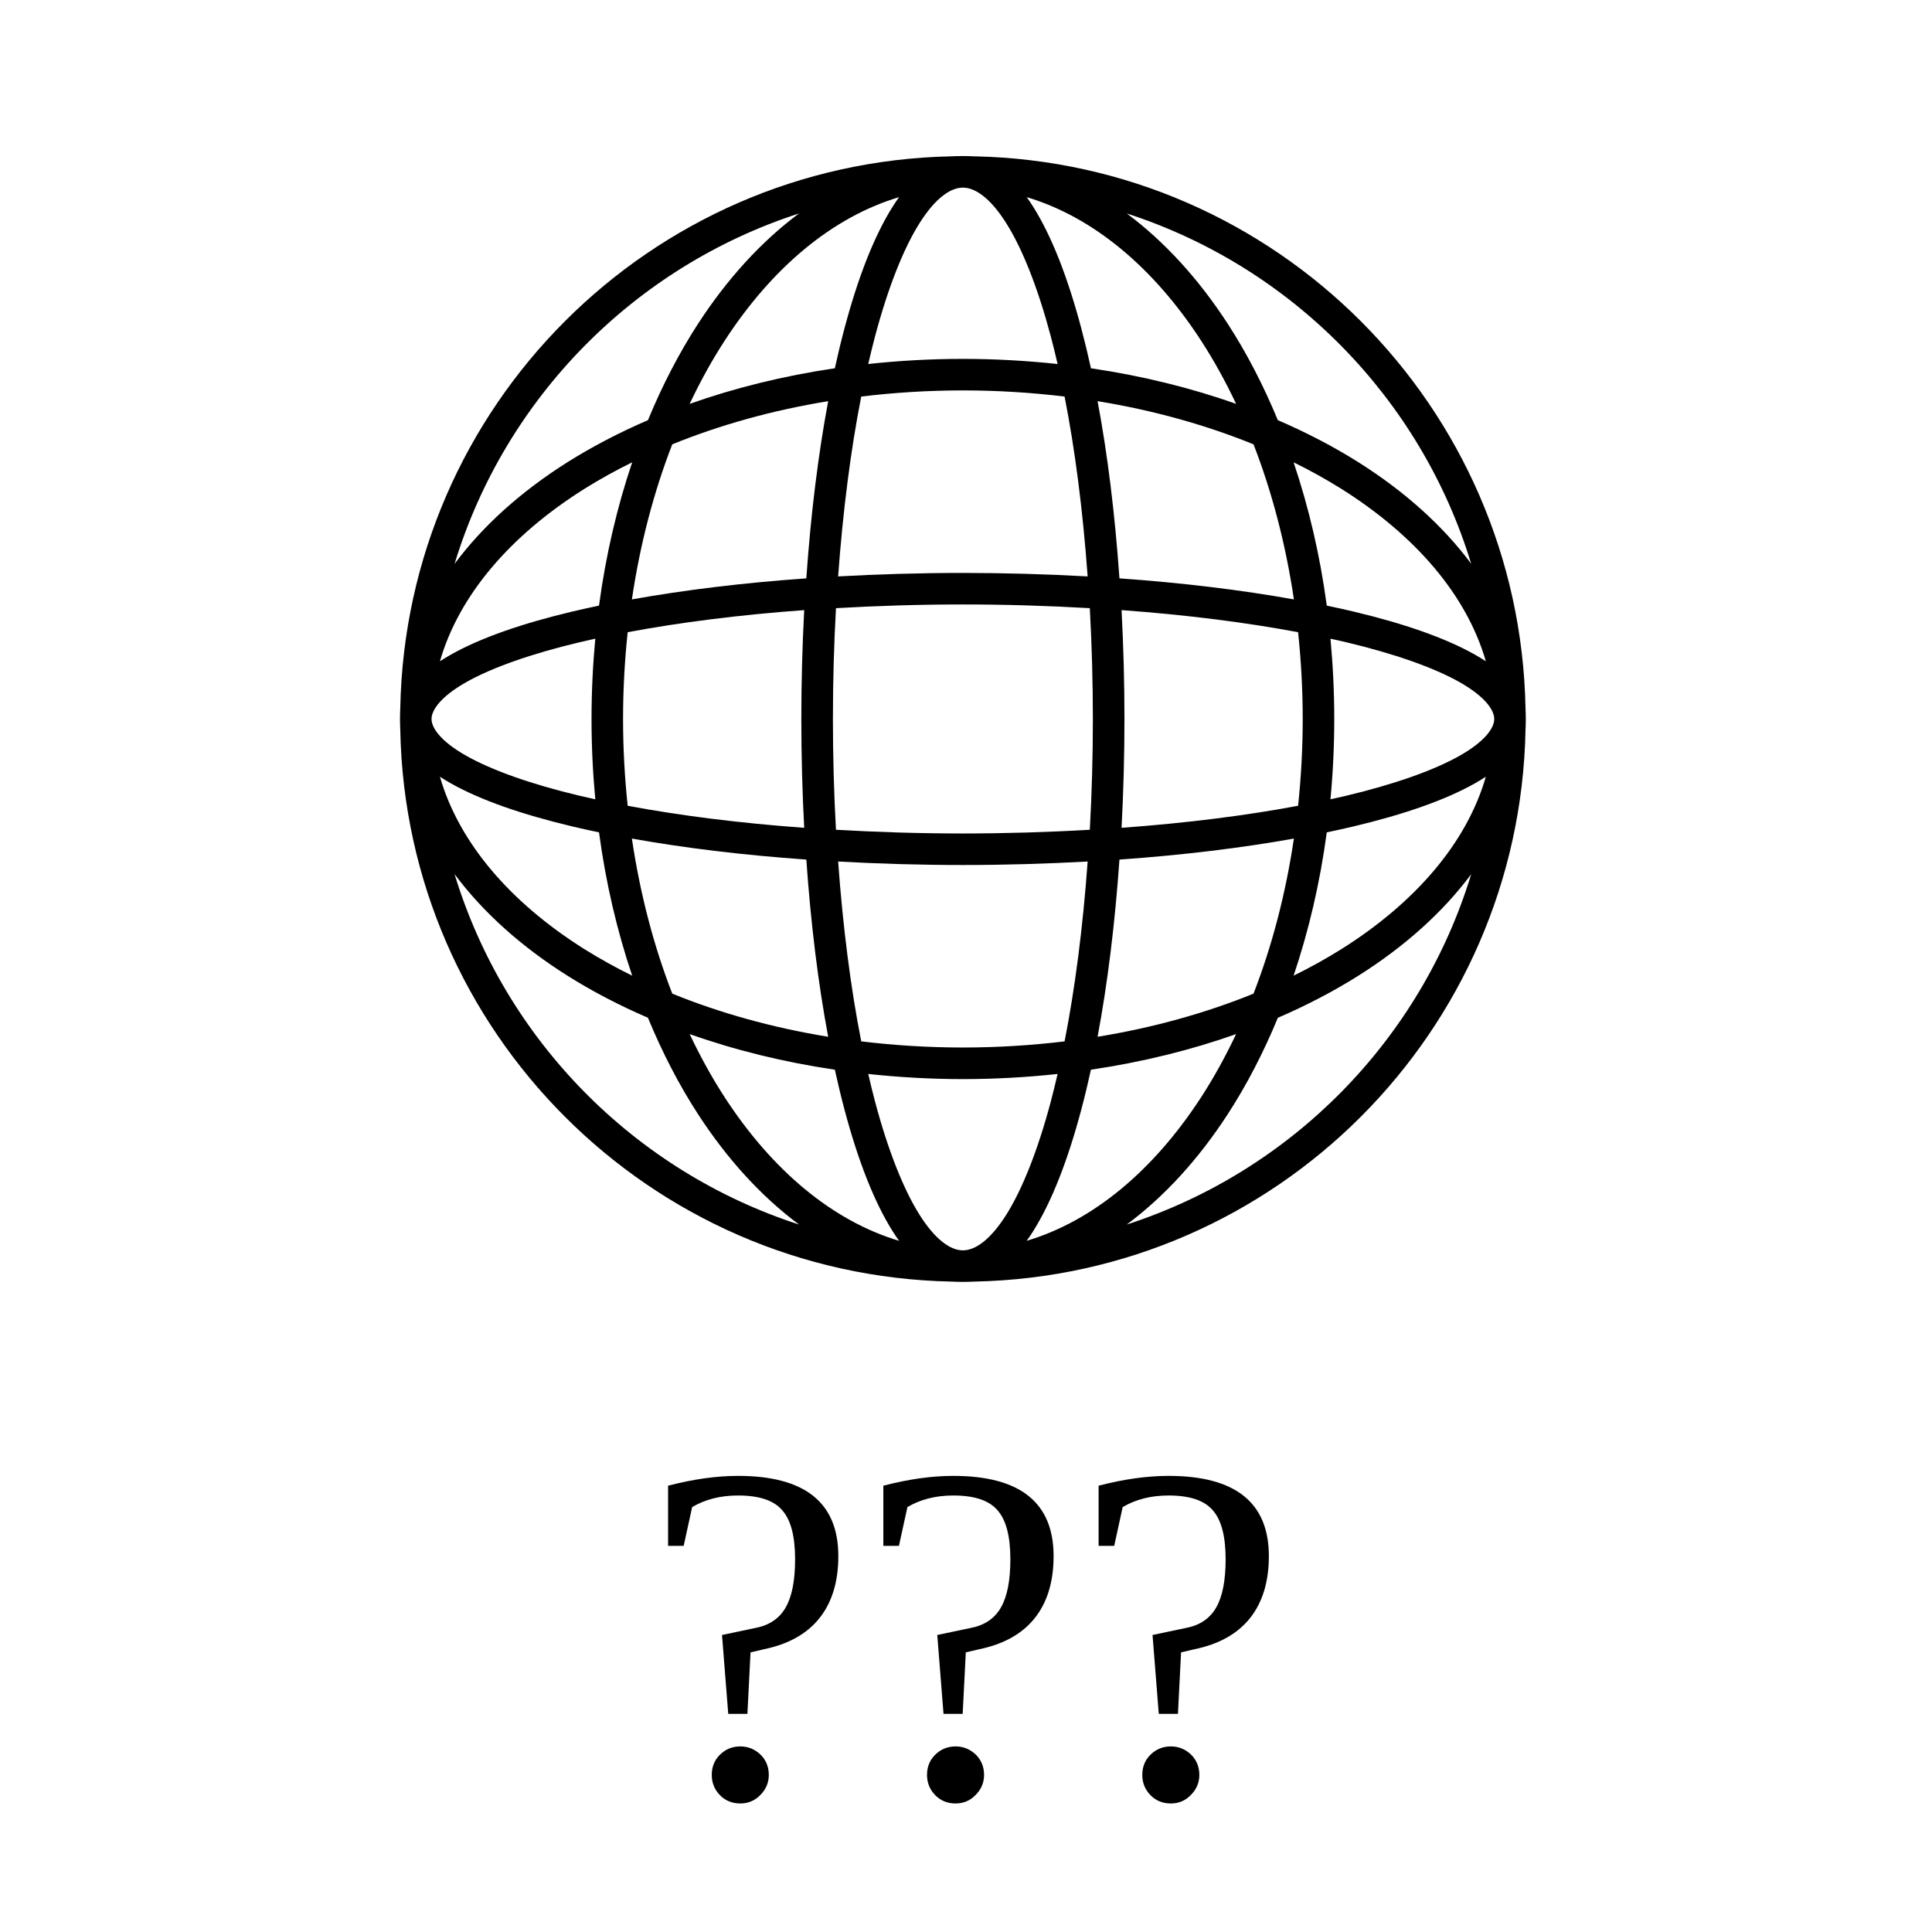
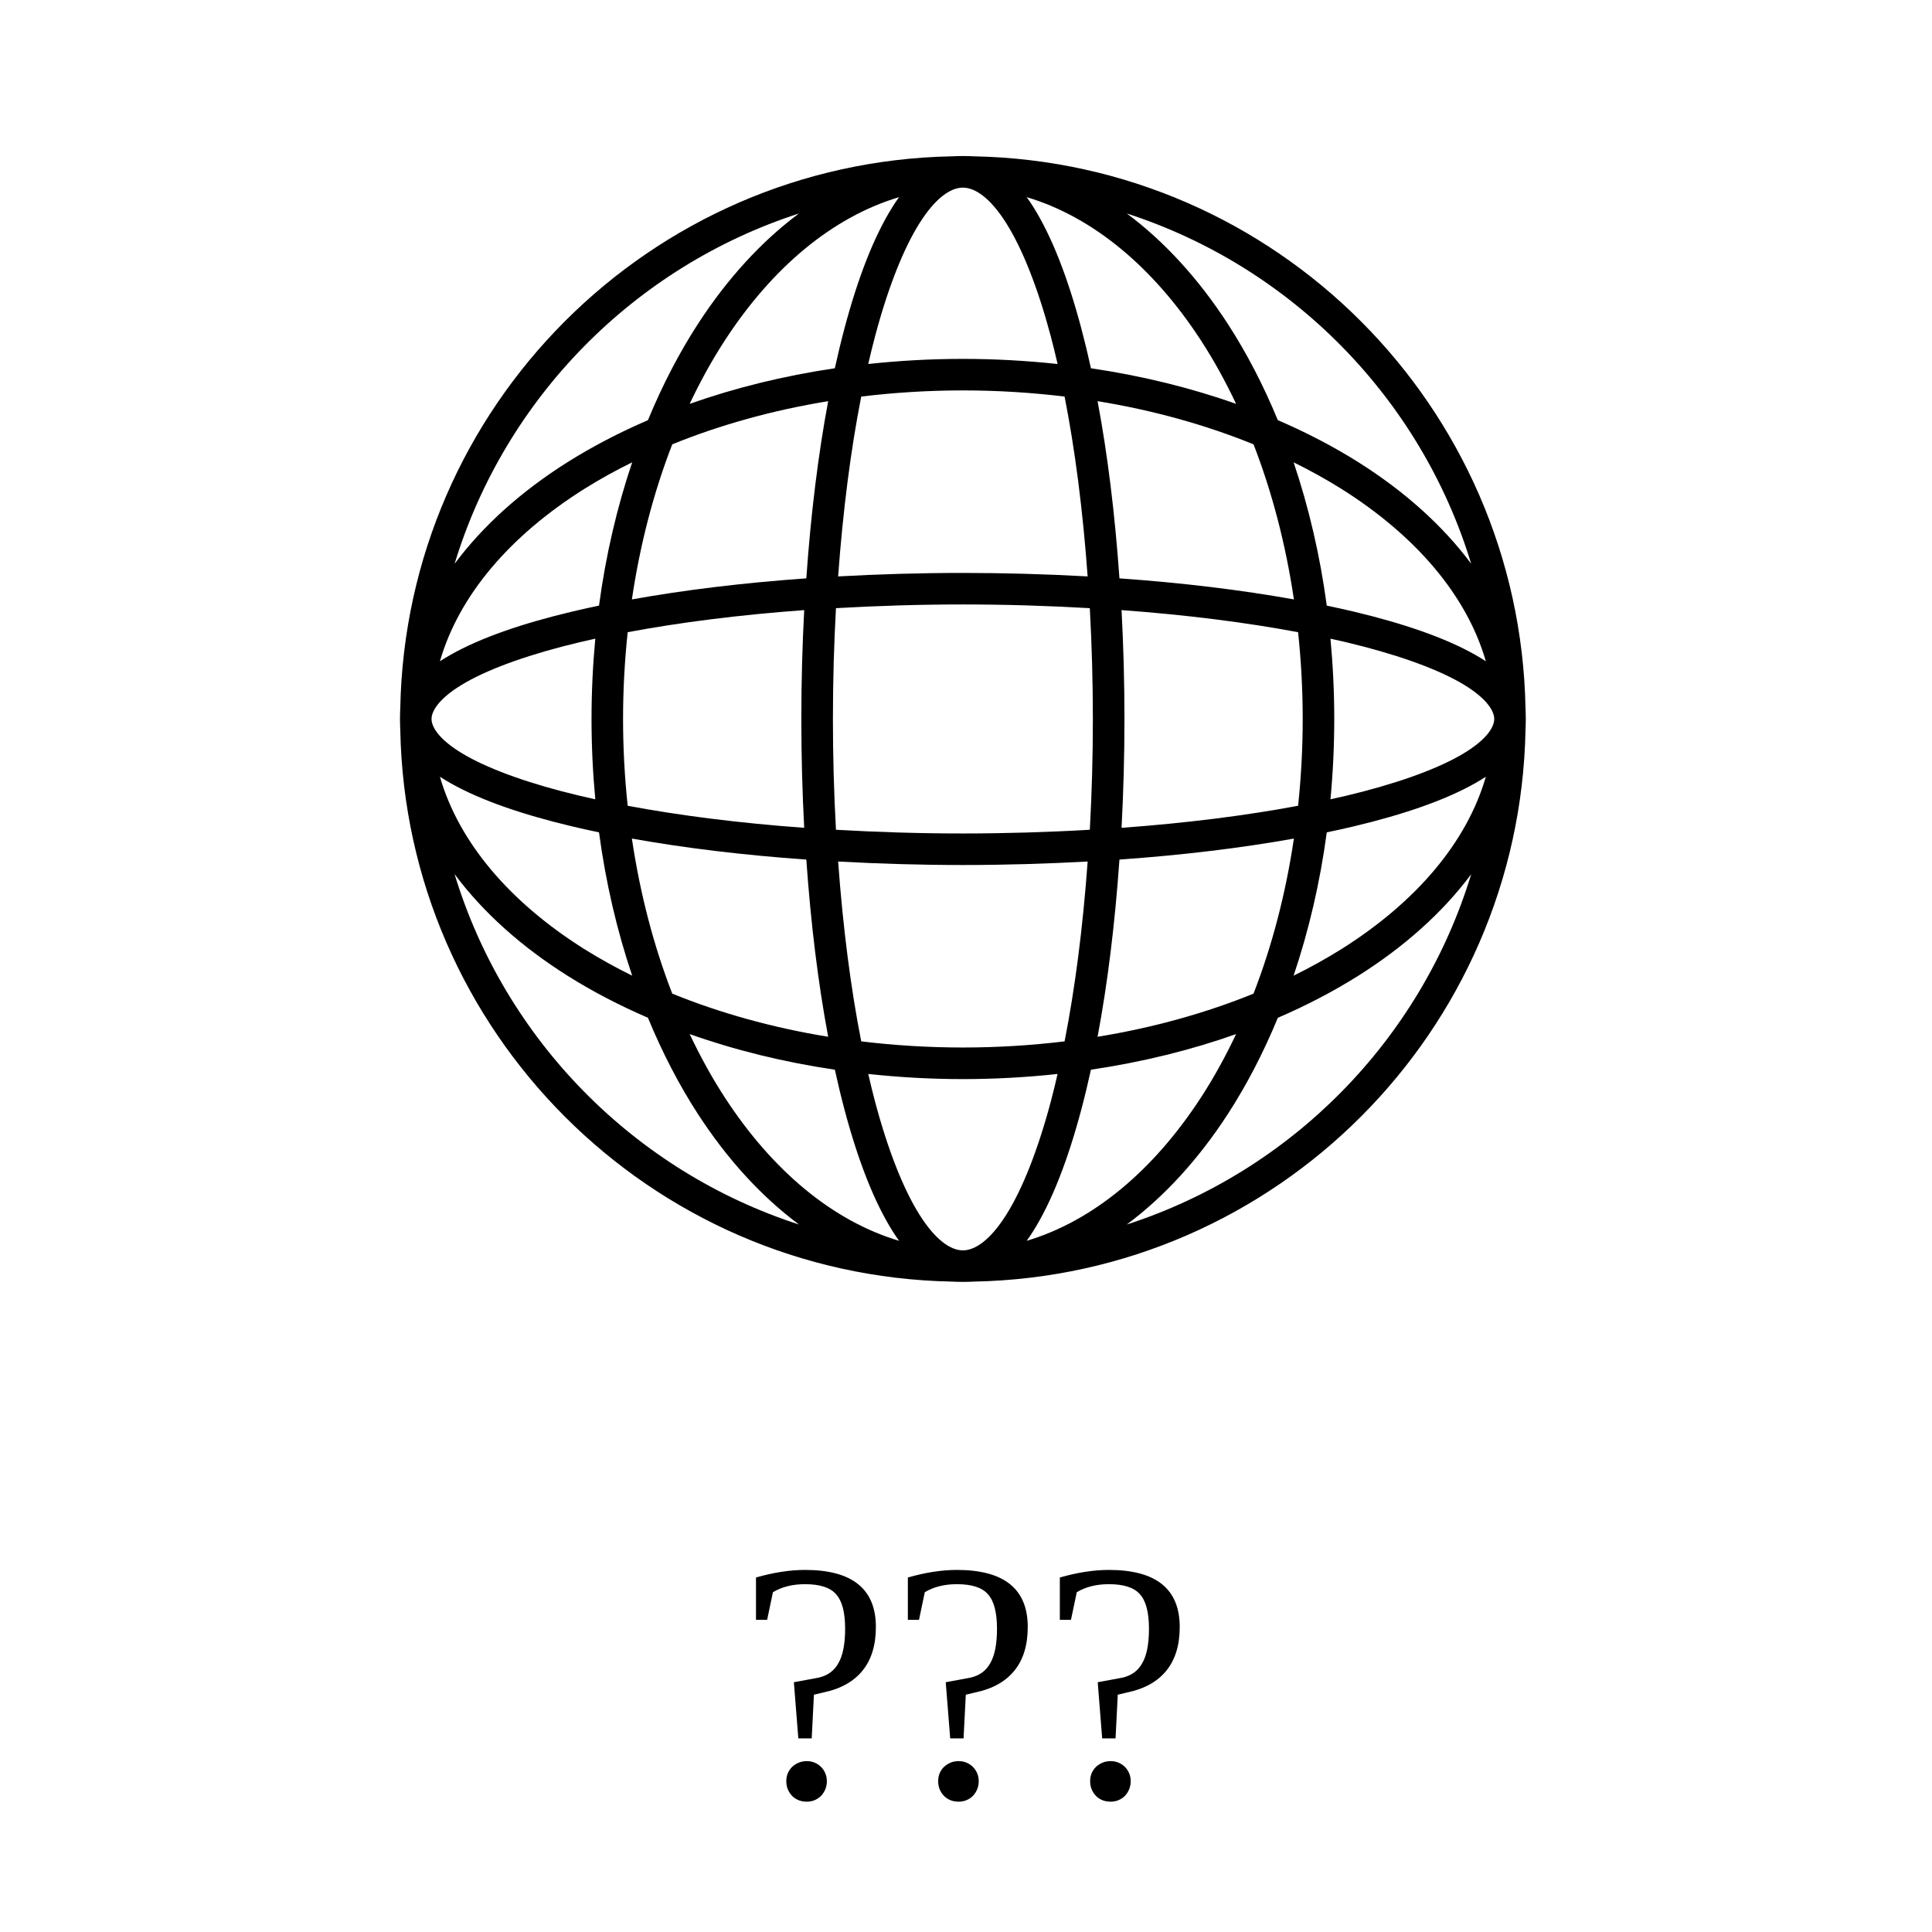
<svg xmlns="http://www.w3.org/2000/svg" viewBox="0 0 67.733 67.733">
  <path d="M127.588 20.676c-.51 0-1.018.016-1.524.039-39.98.806-72.258 33.115-73.025 73.105a31.36 31.36 0 0 0-.037 1.451c0 .486.015.968.037 1.45.767 39.99 33.044 72.292 73.025 73.097.506.024 1.014.04 1.524.04s1.017-.016 1.523-.04c39.981-.805 72.261-33.107 73.028-73.097.022-.482.037-.964.037-1.45 0-.485-.015-.969-.037-1.45-.767-39.99-33.047-72.3-73.028-73.106a33.23 33.23 0 0 0-1.523-.04zm0 4.185c1.607 0 3.624 1.341 5.752 4.72 2.128 3.377 4.177 8.53 5.89 14.962.316 1.184.616 2.424.909 3.691-4.084-.438-8.272-.68-12.551-.68-4.276 0-8.46.24-12.541.678.293-1.267.593-2.506.908-3.689 1.714-6.432 3.755-11.585 5.883-14.963 2.128-3.378 4.143-4.719 5.75-4.719zm-8.457 1.262c-.282.396-.56.8-.828 1.227-2.494 3.959-4.611 9.427-6.393 16.115-.453 1.7-.883 3.48-1.289 5.332-6.816 1.007-13.274 2.607-19.238 4.72 1.41-2.98 2.958-5.788 4.64-8.376 6.3-9.693 14.288-16.382 23.108-19.018zm16.914 0c8.821 2.636 16.809 9.324 23.11 19.018 1.681 2.587 3.228 5.393 4.638 8.373-5.964-2.113-12.422-3.71-19.236-4.717a123.646 123.646 0 0 0-1.29-5.332c-1.781-6.688-3.898-12.156-6.392-16.115a25.83 25.83 0 0 0-.83-1.227zm-30.178 2.164c-5.016 3.731-9.524 8.695-13.35 14.58-2.522 3.881-4.75 8.181-6.66 12.807-3.806 1.641-7.371 3.5-10.642 5.558-6.1 3.839-11.202 8.398-14.98 13.479 6.69-21.972 23.824-39.365 45.632-46.424zm43.44 0c21.806 7.057 38.942 24.445 45.634 46.414-3.776-5.077-8.875-9.632-14.97-13.469-3.273-2.06-6.843-3.918-10.653-5.56-1.91-4.625-4.136-8.924-6.658-12.805-3.825-5.886-8.337-10.849-13.353-14.58zm-21.72 23.445c4.612 0 9.115.287 13.477.815 1.386 7.027 2.423 15.107 3.055 23.832a300.093 300.093 0 0 0-16.531-.463c-5.694 0-11.208.17-16.53.463.634-8.725 1.675-16.805 3.061-23.832 4.36-.527 8.86-.815 13.469-.815zm-17.847 1.426c-1.323 7.035-2.302 14.969-2.898 23.479-8.438.594-16.214 1.551-23.113 2.789 1.09-7.362 2.915-14.28 5.35-20.549 6.26-2.545 13.212-4.506 20.661-5.719zm35.698 0c7.448 1.213 14.401 3.174 20.662 5.719 2.434 6.268 4.258 13.187 5.35 20.549-6.9-1.238-14.678-2.195-23.116-2.79-.596-8.509-1.573-16.443-2.897-23.478zm-61.67 8.102c-1.998 5.922-3.497 12.289-4.395 18.988-1.207.253-2.393.512-3.531.783-6.677 1.59-12.126 3.475-16.078 5.7a26.53 26.53 0 0 0-1.471.89c2.518-8.712 9.256-16.624 19.143-22.846a70.726 70.726 0 0 1 6.332-3.515zm87.642 0a70.704 70.704 0 0 1 6.33 3.515c9.886 6.222 16.625 14.134 19.143 22.846a26.23 26.23 0 0 0-1.469-.89c-3.952-2.225-9.402-4.11-16.078-5.7-1.138-.27-2.324-.53-3.531-.783-.898-6.7-2.397-13.066-4.395-18.988zm-43.822 18.834c5.803 0 11.416.182 16.818.492a266.424 266.424 0 0 1 .002 29.363 293.49 293.49 0 0 1-16.82.492c-5.803 0-11.416-.183-16.818-.492a265.543 265.543 0 0 1-.403-14.678c0-5.034.142-9.944.404-14.685 5.403-.31 11.014-.492 16.817-.492zm-21.025.75c-.249 4.666-.381 9.488-.381 14.427s.132 9.756.38 14.42c-8.625-.627-16.518-1.633-23.39-2.921-.397-3.743-.613-7.58-.613-11.499 0-3.917.216-7.757.613-11.5 6.872-1.289 14.765-2.299 23.39-2.927zm42.05 0c8.626.628 16.521 1.638 23.393 2.927.396 3.743.611 7.583.611 11.5 0 3.919-.215 7.756-.611 11.499-6.872 1.288-14.767 2.294-23.393 2.921a271.522 271.522 0 0 0 0-28.847zm-69.732 3.785c-.325 3.477-.5 7.029-.5 10.642 0 3.614.175 7.164.5 10.641-.702-.154-1.398-.308-2.072-.469-6.444-1.534-11.608-3.373-14.993-5.279-3.385-1.905-4.636-3.695-4.636-4.893 0-1.197 1.251-2.996 4.636-4.902 3.385-1.905 8.55-3.737 14.993-5.271.674-.16 1.37-.315 2.072-.47zm97.414 0c.702.154 1.4.308 2.074.469 6.444 1.534 11.615 3.366 15 5.271 3.385 1.906 4.627 3.705 4.627 4.902 0 1.198-1.242 2.988-4.627 4.893-3.385 1.906-8.556 3.745-15 5.28-.674.16-1.372.314-2.074.468a114.2 114.2 0 0 0 .502-10.64c0-3.614-.177-7.166-.502-10.643zM58.293 102.922c.47.306.96.6 1.47.889 3.953 2.224 9.402 4.11 16.079 5.699 1.138.27 2.324.53 3.531.783.898 6.7 2.397 13.066 4.395 18.988a70.65 70.65 0 0 1-6.332-3.515c-9.886-6.222-16.625-14.133-19.143-22.844zm138.59 0c-2.518 8.71-9.257 16.622-19.143 22.844a70.629 70.629 0 0 1-6.33 3.515c1.998-5.922 3.497-12.288 4.395-18.988 1.207-.252 2.393-.512 3.53-.783 6.677-1.59 12.127-3.475 16.08-5.7.51-.287.999-.582 1.468-.888zm-113.154 8.193c6.899 1.237 14.675 2.19 23.113 2.783.596 8.511 1.575 16.446 2.898 23.48-7.448-1.21-14.4-3.17-20.66-5.714-2.435-6.268-4.26-13.187-5.351-20.549zm87.72 0c-1.091 7.362-2.916 14.28-5.351 20.55-6.26 2.543-13.214 4.502-20.662 5.714 1.323-7.035 2.302-14.97 2.898-23.48 8.438-.594 16.216-1.547 23.115-2.784zm-60.39 3.041c5.32.293 10.835.463 16.529.463 5.694 0 11.211-.17 16.533-.463-.632 8.725-1.67 16.805-3.057 23.832a112.38 112.38 0 0 1-13.476.813c-4.61 0-9.108-.286-13.469-.813-1.387-7.027-2.427-15.107-3.06-23.832zm-50.827 1.668c3.779 5.08 8.883 9.638 14.983 13.477 3.27 2.058 6.835 3.917 10.64 5.558 1.911 4.629 4.139 8.932 6.663 12.815 3.827 5.888 8.338 10.852 13.357 14.582-21.814-7.058-38.953-24.454-45.643-46.432zm134.711.01c-6.692 21.974-23.832 39.368-45.644 46.424 5.02-3.73 9.533-8.695 13.361-14.584 2.523-3.882 4.752-8.184 6.662-12.81 3.81-1.643 7.377-3.504 10.649-5.563 6.096-3.837 11.196-8.39 14.972-13.467zM91.385 137.021c5.964 2.116 12.422 3.714 19.238 4.721.406 1.85.835 3.63 1.287 5.328 1.782 6.688 3.899 12.154 6.393 16.114.27.429.55.836.834 1.234-8.823-2.637-16.812-9.328-23.114-19.023-1.681-2.588-3.228-5.395-4.638-8.374zm72.406.002c-1.41 2.979-2.955 5.785-4.637 8.372-6.301 9.695-14.292 16.386-23.115 19.023.284-.398.566-.805.836-1.234 2.494-3.96 4.61-9.426 6.393-16.114.452-1.698.88-3.478 1.287-5.328 6.814-1.007 13.272-2.605 19.236-4.719zm-48.742 5.284c4.08.438 8.264.68 12.539.68 4.278 0 8.466-.241 12.549-.68a115.588 115.588 0 0 1-.907 3.685c-1.713 6.432-3.762 11.585-5.89 14.963-2.128 3.378-4.145 4.725-5.752 4.725-1.607 0-3.622-1.347-5.75-4.725-2.128-3.378-4.17-8.53-5.883-14.963-.315-1.18-.614-2.42-.906-3.685z" transform="scale(.26458)" color="currentColor" overflow="visible" fill="currentColor" paint-order="markers fill stroke" stop-color="currentColor" />
-   <text x="50%" y="93%" font-size="17" alignment="bottom" text-anchor="middle">???</text>
+   <text x="50%" y="93%" font-size="12" alignment="bottom" text-anchor="middle">???</text>
</svg>
